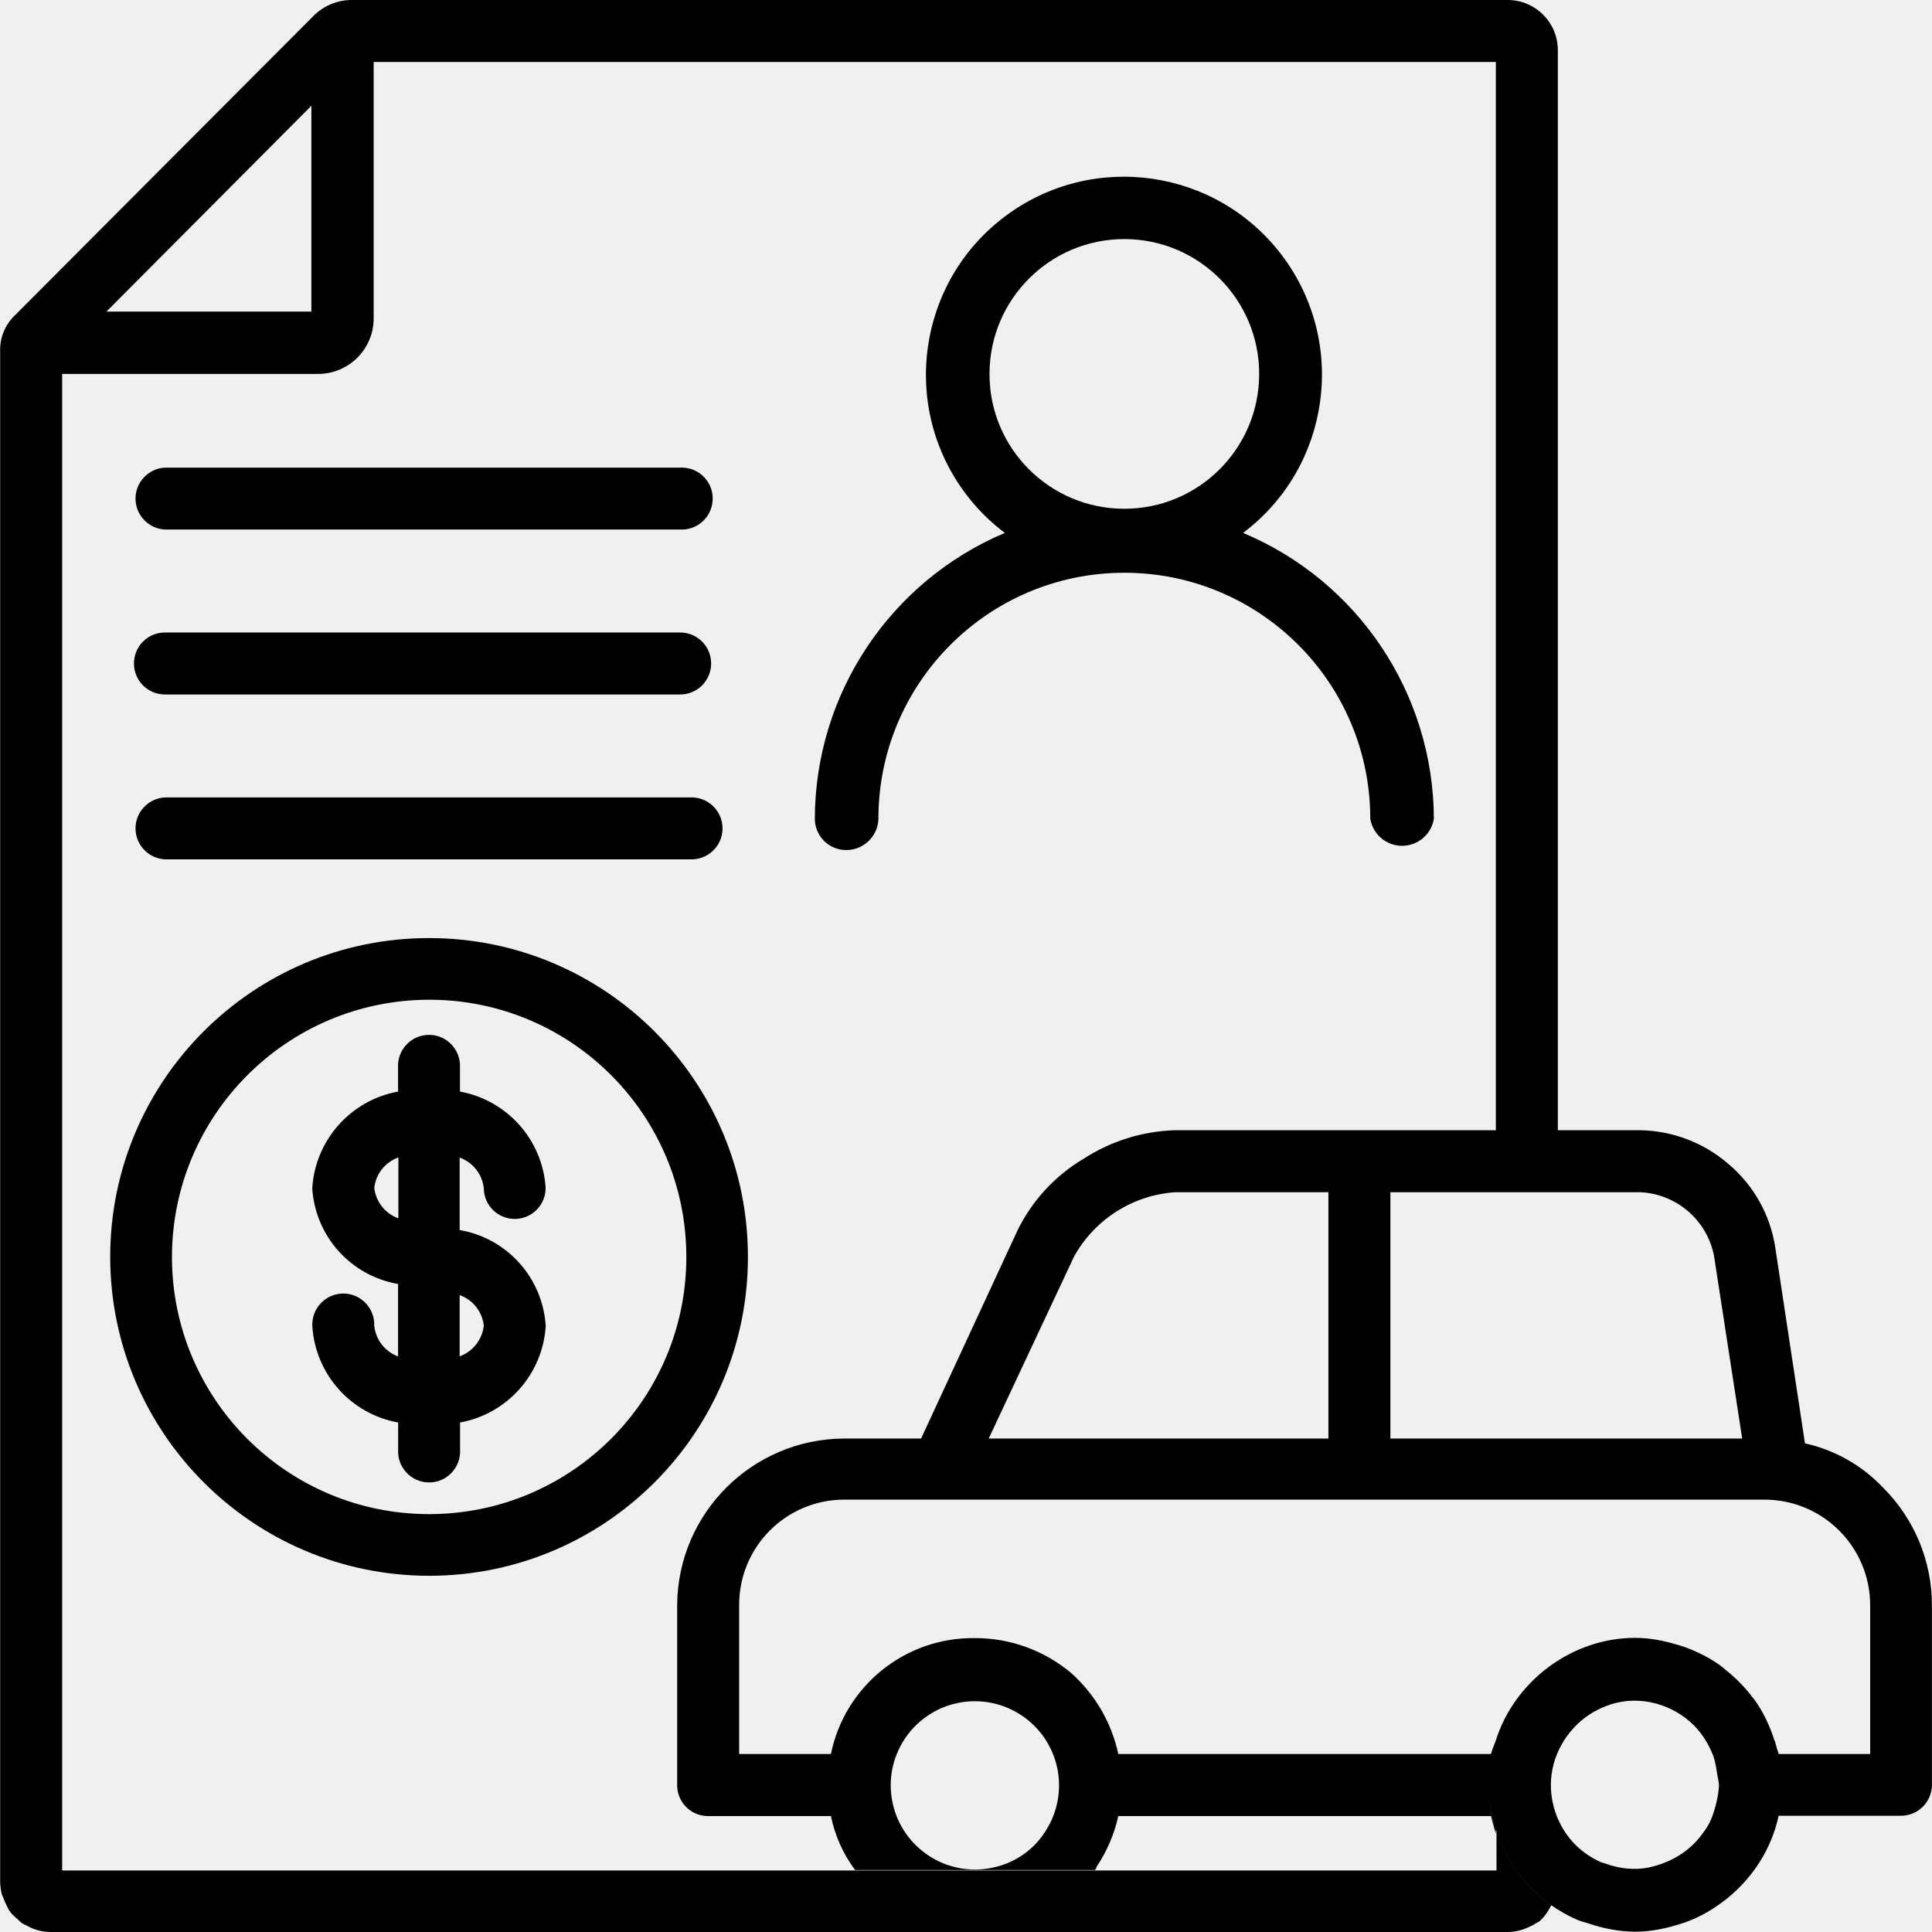
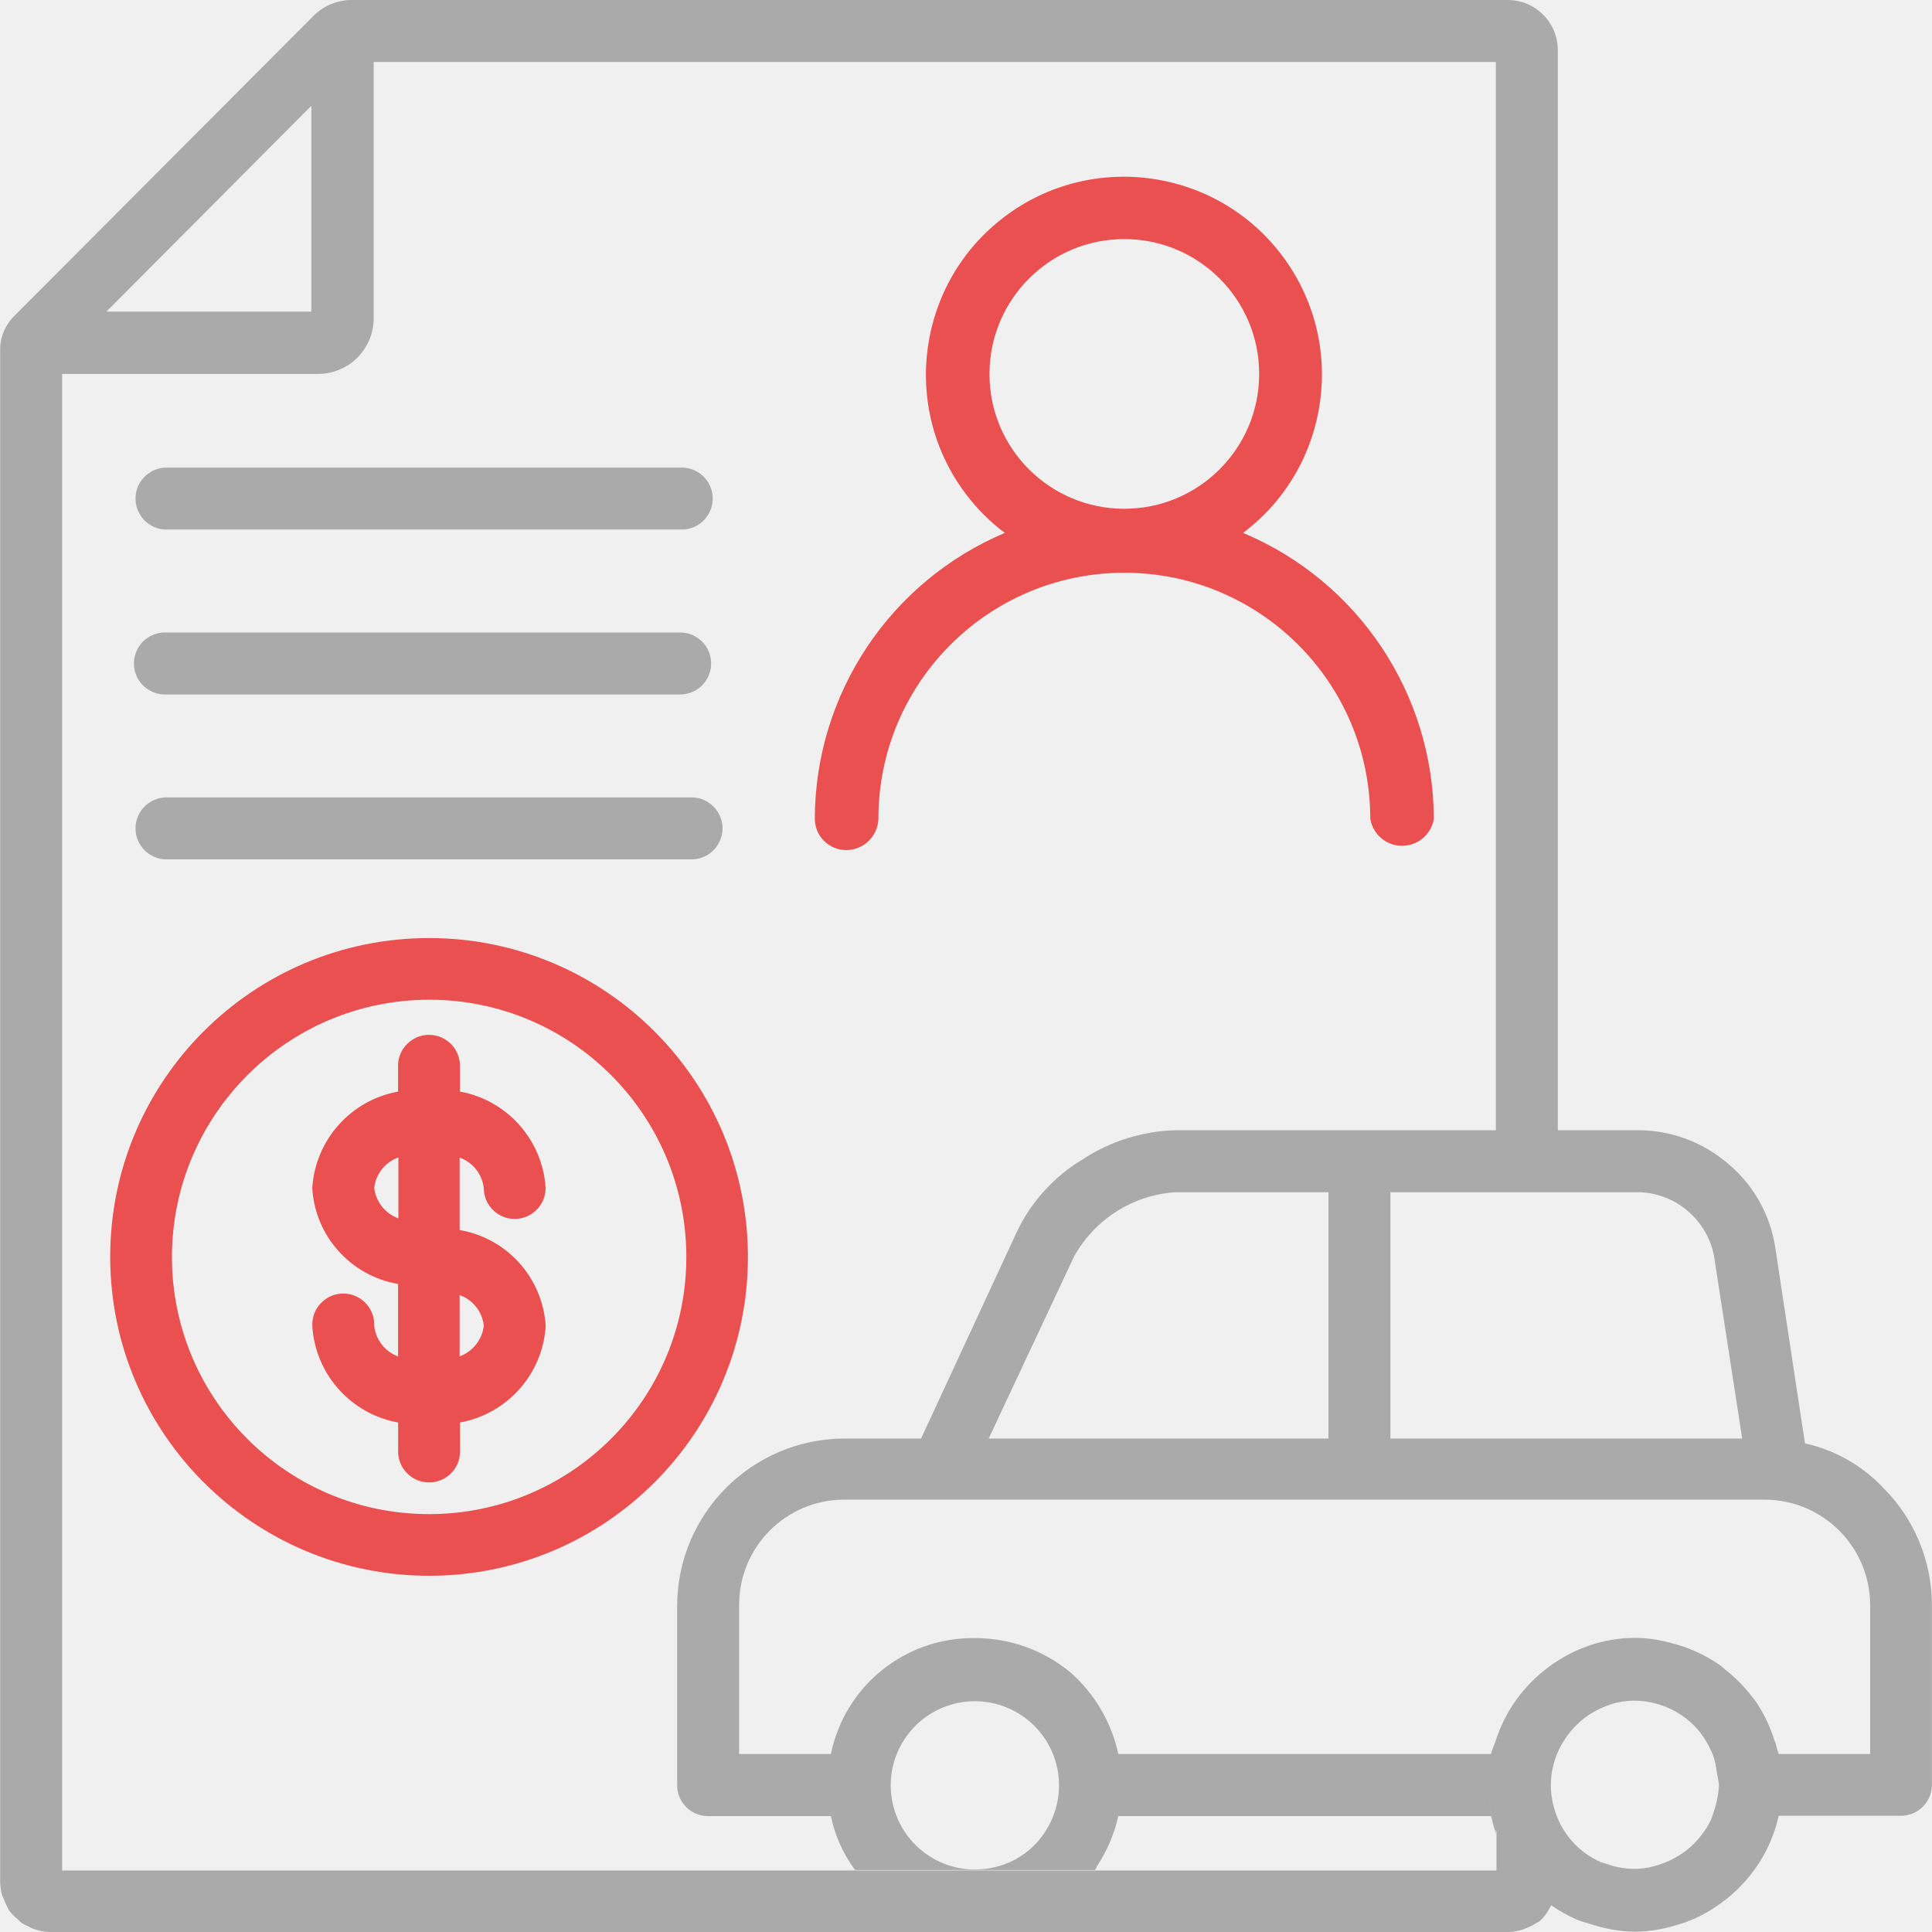
- <svg xmlns="http://www.w3.org/2000/svg" id="Layer_1" enable-background="new 0 0 24 24" height="512" viewBox="0 0 24 24" width="512">
-   <g>
-     <path d="m23.392 18.48c-.261-.276-.599-.468-.97-.55l-.37-2.44c-.063-.402-.269-.768-.58-1.03-.306-.265-.695-.414-1.1-.42h-1.02v-1.116-.604-.001-1.038-10.661c-.002-.342-.278-.618-.62-.62h-14.38c-.164.004-.32.068-.44.18l-3.73 3.74c-.119.115-.185.275-.18.44v19.02c.002.051.008.101.02.15.006.016.012.032.02.047.01.028.021.056.035.082l.005.011c.018.045.045.086.08.12l.01.009c.013.014.028.027.043.039.019.017.036.036.057.052.024.014.048.026.074.037.019.011.038.021.058.029.069.028.143.043.218.044h18.11c.096-.001.19-.025.275-.069.027-.01.052-.024.075-.041.027-.011.051-.028.07-.05.05-.05.086-.11.118-.172-.317-.221-.554-.542-.68-.915v.483h-17.818v-10.917-7.674h3.179c.382 0 .691-.309.691-.691v-.001-3.183h13.94v10.511 1.038.001.604 1.116h-3.98c-.409.011-.807.136-1.15.36-.349.209-.63.515-.81.88l-1.2 2.59h-.96c-1.14.007-2.063.93-2.07 2.07v2.23c-.004.211.163.385.374.39h.006 1.53c.05.243.152.471.3.67h2.98c.011-.011.018-.025.02-.04.128-.191.22-.405.27-.63h4.63c.02.08.04.15.06.22v-.052c-.056-.176-.095-.36-.095-.555 0 .195.039.379.103.579.126.373.363.694.681.916.1.069.206.13.319.179.048.021.1.033.15.049.178.059.365.099.572.1.202 0 .393-.041.575-.101.015-.005.031-.009.046-.014.185-.067.353-.163.525-.3.316-.257.548-.612.637-1.025.027-.124.042-.253.042-.385 0 .132-.016.261-.042.385h1.514c.212.003.387-.166.39-.378 0-.004 0-.008 0-.012v-2.226c0-.548-.218-1.073-.607-1.46zm-19.524-14.609h-2.546l2.546-2.557zm13.404 10.939h1.31.77 1.02c.452.019.833.346.92.79l.35 2.27h-2.29-.77-1.31zm-3.93.8c.257-.464.731-.765 1.26-.8h1.9v3.06h-4.22zm-.34 7.114c-.147.249-.395.423-.679.478-.565.117-1.118-.246-1.236-.811s.246-1.119.811-1.236 1.118.246 1.236.811c.054.26.007.531-.132.758zm8.31-.293c-.023.084-.049.167-.091.24-.022.04-.049.076-.076.113-.161.22-.397.357-.662.414-.173.037-.367.015-.533-.046-.021-.007-.042-.011-.062-.019-.117-.052-.223-.123-.312-.211-.23-.226-.344-.56-.302-.879.045-.343.271-.656.582-.808.029-.015.06-.028.091-.04.356-.143.768-.055 1.053.198.124.11.215.251.277.404.029.074.041.153.053.232.007.054.026.11.023.164-.005.076-.019.155-.041.238zm-.01-.584c.001.003.003.005.004.008.001.002 0 .004.001.006-.002-.005-.004-.01-.005-.014zm1.93-.058h-1.137c.013.062.014.128.021.191-.007-.063-.008-.128-.021-.19-.005-.026-.016-.049-.023-.074s-.011-.051-.02-.076c-.002-.007-.007-.012-.009-.019-.057-.18-.137-.35-.244-.501-.007-.01-.016-.019-.024-.029-.099-.133-.216-.251-.346-.353-.02-.016-.038-.034-.059-.049-.136-.097-.286-.172-.445-.23-.032-.011-.064-.02-.097-.03-.165-.049-.336-.083-.516-.083-.785 0-1.5.536-1.733 1.282 0 .001 0 .002-.001.003-.019.053-.044.104-.056.158h-4.63c-.084-.391-.291-.745-.59-1.01-.337-.281-.762-.433-1.2-.43-.861-.008-1.608.596-1.78 1.44h-1.14v-1.85c-.002-.721.58-1.307 1.3-1.31h8.1.77 2.57c.723.002 1.308.587 1.31 1.31z" />
-     <path d="m2.049 6.578h6.4c.212.011.393-.153.404-.365s-.152-.393-.365-.404c-.013-.001-.026-.001-.039 0h-6.4c-.212.011-.376.192-.365.404.01.197.168.355.365.365z" />
-     <path d="m2.049 8.627h6.4c.213 0 .385-.172.385-.385s-.172-.385-.385-.385h-6.4c-.213 0-.385.172-.385.385s.172.385.385.385z" />
-     <path d="m2.049 9.906c-.212.011-.376.192-.365.404.01.197.168.355.365.365h6.561c.212-.011.376-.192.365-.404-.01-.197-.168-.355-.365-.365z" />
-     <path d="m10.122 10.17c0 .215.175.39.39.39.217 0 .395-.173.4-.39 0-1.687 1.368-3.055 3.055-3.055s3.055 1.368 3.055 3.055c.035.218.24.367.458.332.171-.027.305-.161.332-.332-.006-1.552-.939-2.95-2.37-3.55 1.085-.817 1.302-2.36.485-3.445s-2.36-1.302-3.445-.485-1.302 2.36-.485 3.445c.138.184.302.347.485.485-1.427.604-2.356 2.001-2.36 3.55zm2.17-5.526c0-.001 0-.003 0-.004.003-.925.755-1.673 1.68-1.67s1.673.755 1.67 1.68-.755 1.673-1.68 1.67c-.924-.002-1.672-.752-1.67-1.676z" />
-     <path d="m5.33 19.575c2.188 0 3.961-1.773 3.961-3.961s-1.773-3.961-3.961-3.961-3.961 1.773-3.961 3.961c.002 2.187 1.774 3.959 3.961 3.961zm0-7.156c1.765-.001 3.195 1.429 3.196 3.194s-1.429 3.195-3.194 3.196c-1.763.001-3.193-1.427-3.196-3.19 0-1.765 1.429-3.197 3.194-3.2z" />
-     <path d="m4.945 15.95v.9c-.163-.06-.278-.208-.296-.381.008-.212-.157-.391-.369-.4-.212-.008-.392.157-.4.37-.001.013 0 .026 0 .038.039.596.479 1.088 1.066 1.194v.34c-.011.212.153.393.365.404s.393-.153.404-.365c.001-.013.001-.026 0-.039v-.34c.589-.108 1.028-.603 1.064-1.2-.037-.597-.479-1.09-1.069-1.191v-.9c.165.059.282.208.3.382.002.212.176.382.388.38s.382-.176.38-.388c-.039-.595-.478-1.087-1.064-1.194v-.339c-.011-.212-.192-.376-.404-.365-.197.01-.355.168-.365.365v.339c-.589.107-1.029.602-1.066 1.2.036.596.478 1.089 1.066 1.19zm.765.138c.165.059.282.207.3.381-.02.173-.136.32-.3.38zm-.761-1.71v.757c-.163-.059-.279-.205-.3-.377.019-.174.135-.321.3-.38z" />
+ <svg xmlns="http://www.w3.org/2000/svg" width="512" height="512" viewBox="0 0 512 512" fill="none">
+   <g clip-path="url(#clip0_220_672)">
+     <path d="M499.027 394.24C493.459 388.352 486.249 384.256 478.334 382.507L470.441 330.453C469.097 321.877 464.702 314.069 458.067 308.48C451.539 302.827 443.241 299.648 434.601 299.52H412.841V275.712V262.827V240.661V13.227C412.798 5.931 406.91 0.043 399.614 0H92.841C89.342 0.085 86.014 1.451 83.454 3.84L3.881 83.627C1.342 86.08 -0.066 89.493 0.041 93.013V498.773C0.083 499.861 0.211 500.928 0.467 501.973C0.595 502.315 0.723 502.656 0.894 502.976C1.107 503.573 1.342 504.171 1.641 504.725L1.747 504.96C2.131 505.92 2.707 506.795 3.454 507.52L3.667 507.712C3.945 508.011 4.265 508.288 4.585 508.544C4.99 508.907 5.353 509.312 5.801 509.653C6.313 509.952 6.825 510.208 7.379 510.443C7.785 510.677 8.19 510.891 8.617 511.061C10.089 511.659 11.668 511.979 13.268 512H399.614C401.662 511.979 403.667 511.467 405.481 510.528C406.057 510.315 406.59 510.016 407.081 509.653C407.657 509.419 408.169 509.056 408.574 508.587C409.641 507.52 410.409 506.24 411.091 504.917C404.329 500.203 399.273 493.355 396.585 485.397V495.701H16.468V262.805V99.093H84.286C92.436 99.093 99.028 92.501 99.028 84.352V16.427H396.414V240.661V262.805V275.712V299.52H311.507C302.782 299.755 294.291 302.421 286.974 307.2C279.529 311.659 273.534 318.187 269.694 325.973L244.094 381.227H223.614C199.294 381.376 179.603 401.067 179.454 425.387V472.96C179.369 477.461 182.931 481.173 187.433 481.28H187.561H220.201C221.267 486.464 223.443 491.328 226.601 495.573H290.174C290.409 495.339 290.558 495.04 290.601 494.72C293.331 490.645 295.294 486.08 296.361 481.28H395.134C395.561 482.987 395.987 484.48 396.414 485.973V484.864C395.219 481.109 394.387 477.184 394.387 473.024C394.387 477.184 395.219 481.131 396.585 485.397C399.273 493.355 404.307 500.181 411.091 504.917C413.225 506.389 415.507 507.691 417.918 508.736C418.942 509.184 420.051 509.44 421.118 509.781C424.915 511.04 428.905 511.893 433.321 511.915C437.63 511.915 441.705 511.04 445.587 509.76C445.907 509.653 446.249 509.568 446.569 509.461C450.515 508.032 454.099 505.984 457.769 503.061C464.51 497.579 469.459 490.005 471.358 481.195C471.934 478.549 472.254 475.797 472.254 472.981C472.254 475.797 471.913 478.549 471.358 481.195H503.657C508.179 481.259 511.913 477.653 511.977 473.131C511.977 473.045 511.977 472.96 511.977 472.875V425.387C511.977 413.696 507.326 402.496 499.027 394.24ZM82.516 82.581H28.201L82.516 28.032V82.581ZM368.467 315.947H396.414H412.841H434.601C444.243 316.352 452.371 323.328 454.227 332.8L461.694 381.227H412.841H396.414H368.467V315.947ZM284.627 333.013C290.11 323.115 300.222 316.693 311.507 315.947H352.041V381.227H262.014L284.627 333.013ZM277.374 484.779C274.238 490.091 268.947 493.803 262.889 494.976C250.835 497.472 239.038 489.728 236.521 477.675C234.003 465.621 241.769 453.803 253.822 451.307C265.875 448.811 277.673 456.555 280.19 468.608C281.342 474.155 280.339 479.936 277.374 484.779ZM454.654 478.528C454.163 480.32 453.609 482.091 452.713 483.648C452.243 484.501 451.667 485.269 451.091 486.059C447.657 490.752 442.622 493.675 436.969 494.891C433.278 495.68 429.139 495.211 425.598 493.909C425.15 493.76 424.702 493.675 424.275 493.504C421.779 492.395 419.518 490.88 417.619 489.003C412.713 484.181 410.281 477.056 411.177 470.251C412.137 462.933 416.958 456.256 423.593 453.013C424.211 452.693 424.873 452.416 425.534 452.16C433.129 449.109 441.918 450.987 447.998 456.384C450.643 458.731 452.585 461.739 453.907 465.003C454.526 466.581 454.782 468.267 455.038 469.952C455.187 471.104 455.593 472.299 455.529 473.451C455.422 475.072 455.123 476.757 454.654 478.528ZM454.441 466.069C454.462 466.133 454.505 466.176 454.526 466.24C454.547 466.283 454.526 466.325 454.547 466.368C454.505 466.261 454.462 466.155 454.441 466.069ZM495.614 464.832H471.358C471.635 466.155 471.657 467.563 471.806 468.907C471.657 467.563 471.635 466.176 471.358 464.853C471.251 464.299 471.017 463.808 470.867 463.275C470.718 462.741 470.633 462.187 470.441 461.653C470.398 461.504 470.291 461.397 470.249 461.248C469.033 457.408 467.326 453.781 465.043 450.56C464.894 450.347 464.702 450.155 464.531 449.941C462.419 447.104 459.923 444.587 457.15 442.411C456.723 442.069 456.339 441.685 455.891 441.365C452.99 439.296 449.79 437.696 446.398 436.459C445.715 436.224 445.033 436.032 444.329 435.819C440.809 434.773 437.161 434.048 433.321 434.048C416.574 434.048 401.321 445.483 396.35 461.397C396.35 461.419 396.35 461.44 396.329 461.461C395.923 462.592 395.39 463.68 395.134 464.832H296.361C294.569 456.491 290.153 448.939 283.774 443.285C276.585 437.291 267.518 434.048 258.174 434.112C239.806 433.941 223.87 446.827 220.201 464.832H195.881V425.365C195.838 409.984 208.254 397.483 223.614 397.419H396.414H412.841H467.667C483.091 397.461 495.571 409.941 495.614 425.365V464.832Z" fill="#AAAAAA" />
+     <path d="M43.712 140.331H180.245C184.768 140.565 188.629 137.067 188.864 132.544C189.099 128.021 185.621 124.16 181.077 123.925C180.8 123.904 180.523 123.904 180.245 123.925H43.712C39.189 124.16 35.691 128.021 35.925 132.544C36.139 136.747 39.509 140.117 43.712 140.331Z" fill="#AAAAAA" />
+     <path d="M43.709 184.043H180.243C184.787 184.043 188.456 180.373 188.456 175.829C188.456 171.285 184.787 167.616 180.243 167.616H43.709C39.165 167.616 35.496 171.285 35.496 175.829C35.496 180.373 39.165 184.043 43.709 184.043Z" fill="#AAAAAA" />
+     <path d="M43.712 211.328C39.189 211.563 35.691 215.424 35.925 219.947C36.139 224.149 39.509 227.52 43.712 227.733H183.68C188.203 227.499 191.701 223.637 191.467 219.115C191.253 214.912 187.883 211.541 183.68 211.328H43.712Z" fill="#AAAAAA" />
+     <path d="M215.934 216.96C215.934 221.547 219.667 225.28 224.254 225.28C228.883 225.28 232.68 221.589 232.787 216.96C232.787 180.971 261.971 151.787 297.96 151.787C333.95 151.787 363.134 180.971 363.134 216.96C363.88 221.611 368.254 224.789 372.904 224.043C376.552 223.467 379.411 220.608 379.987 216.96C379.859 183.851 359.955 154.027 329.427 141.227C352.574 123.797 357.203 90.88 339.774 67.733C322.344 44.587 289.427 39.957 266.28 57.387C243.134 74.816 238.504 107.733 255.934 130.88C258.878 134.805 262.376 138.283 266.28 141.227C235.838 154.112 216.019 183.915 215.934 216.96ZM262.227 99.072V98.987C262.291 79.253 278.334 63.296 298.067 63.36C317.8 63.424 333.758 79.467 333.694 99.2C333.63 118.933 317.587 134.891 297.854 134.827C278.142 134.784 262.184 118.784 262.227 99.072Z" fill="#EA5050" />
+     <path d="M113.704 417.6C160.382 417.6 198.206 379.776 198.206 333.099C198.206 286.421 160.382 248.597 113.704 248.597C67.027 248.597 29.203 286.421 29.203 333.099C29.246 379.755 67.049 417.557 113.704 417.6ZM113.704 264.939C151.358 264.917 181.864 295.424 181.886 333.077C181.907 370.731 151.4 401.237 113.747 401.259C76.136 401.28 45.63 370.816 45.566 333.205C45.566 295.552 76.051 265.003 113.704 264.939Z" fill="#EA5050" />
+     <path d="M105.491 340.267V359.467C102.014 358.187 99.561 355.029 99.177 351.339C99.347 346.816 95.827 342.997 91.305 342.805C86.782 342.635 82.942 346.155 82.771 350.699C82.75 350.976 82.771 351.253 82.771 351.509C83.603 364.224 92.99 374.72 105.513 376.981V384.235C105.278 388.757 108.777 392.619 113.299 392.853C117.822 393.088 121.683 389.589 121.918 385.067C121.939 384.789 121.939 384.512 121.918 384.235V376.981C134.483 374.677 143.849 364.117 144.617 351.381C143.827 338.645 134.398 328.128 121.811 325.973V306.773C125.331 308.032 127.827 311.211 128.211 314.923C128.254 319.445 131.966 323.072 136.489 323.029C141.011 322.987 144.638 319.275 144.595 314.752C143.763 302.059 134.398 291.563 121.897 289.28V282.048C121.662 277.525 117.801 274.027 113.278 274.261C109.075 274.475 105.705 277.845 105.491 282.048V289.28C92.926 291.563 83.539 302.123 82.75 314.88C83.518 327.595 92.947 338.112 105.491 340.267ZM121.811 343.211C125.331 344.469 127.827 347.627 128.211 351.339C127.785 355.029 125.31 358.165 121.811 359.445V343.211ZM105.577 306.731V322.88C102.099 321.621 99.625 318.507 99.177 314.837C99.582 311.125 102.057 307.989 105.577 306.731Z" fill="#EA5050" />
  </g>
+   <defs>
+     <clipPath id="clip0_220_672">
+       <rect width="512" height="512" fill="white" />
+     </clipPath>
+   </defs>
</svg>
